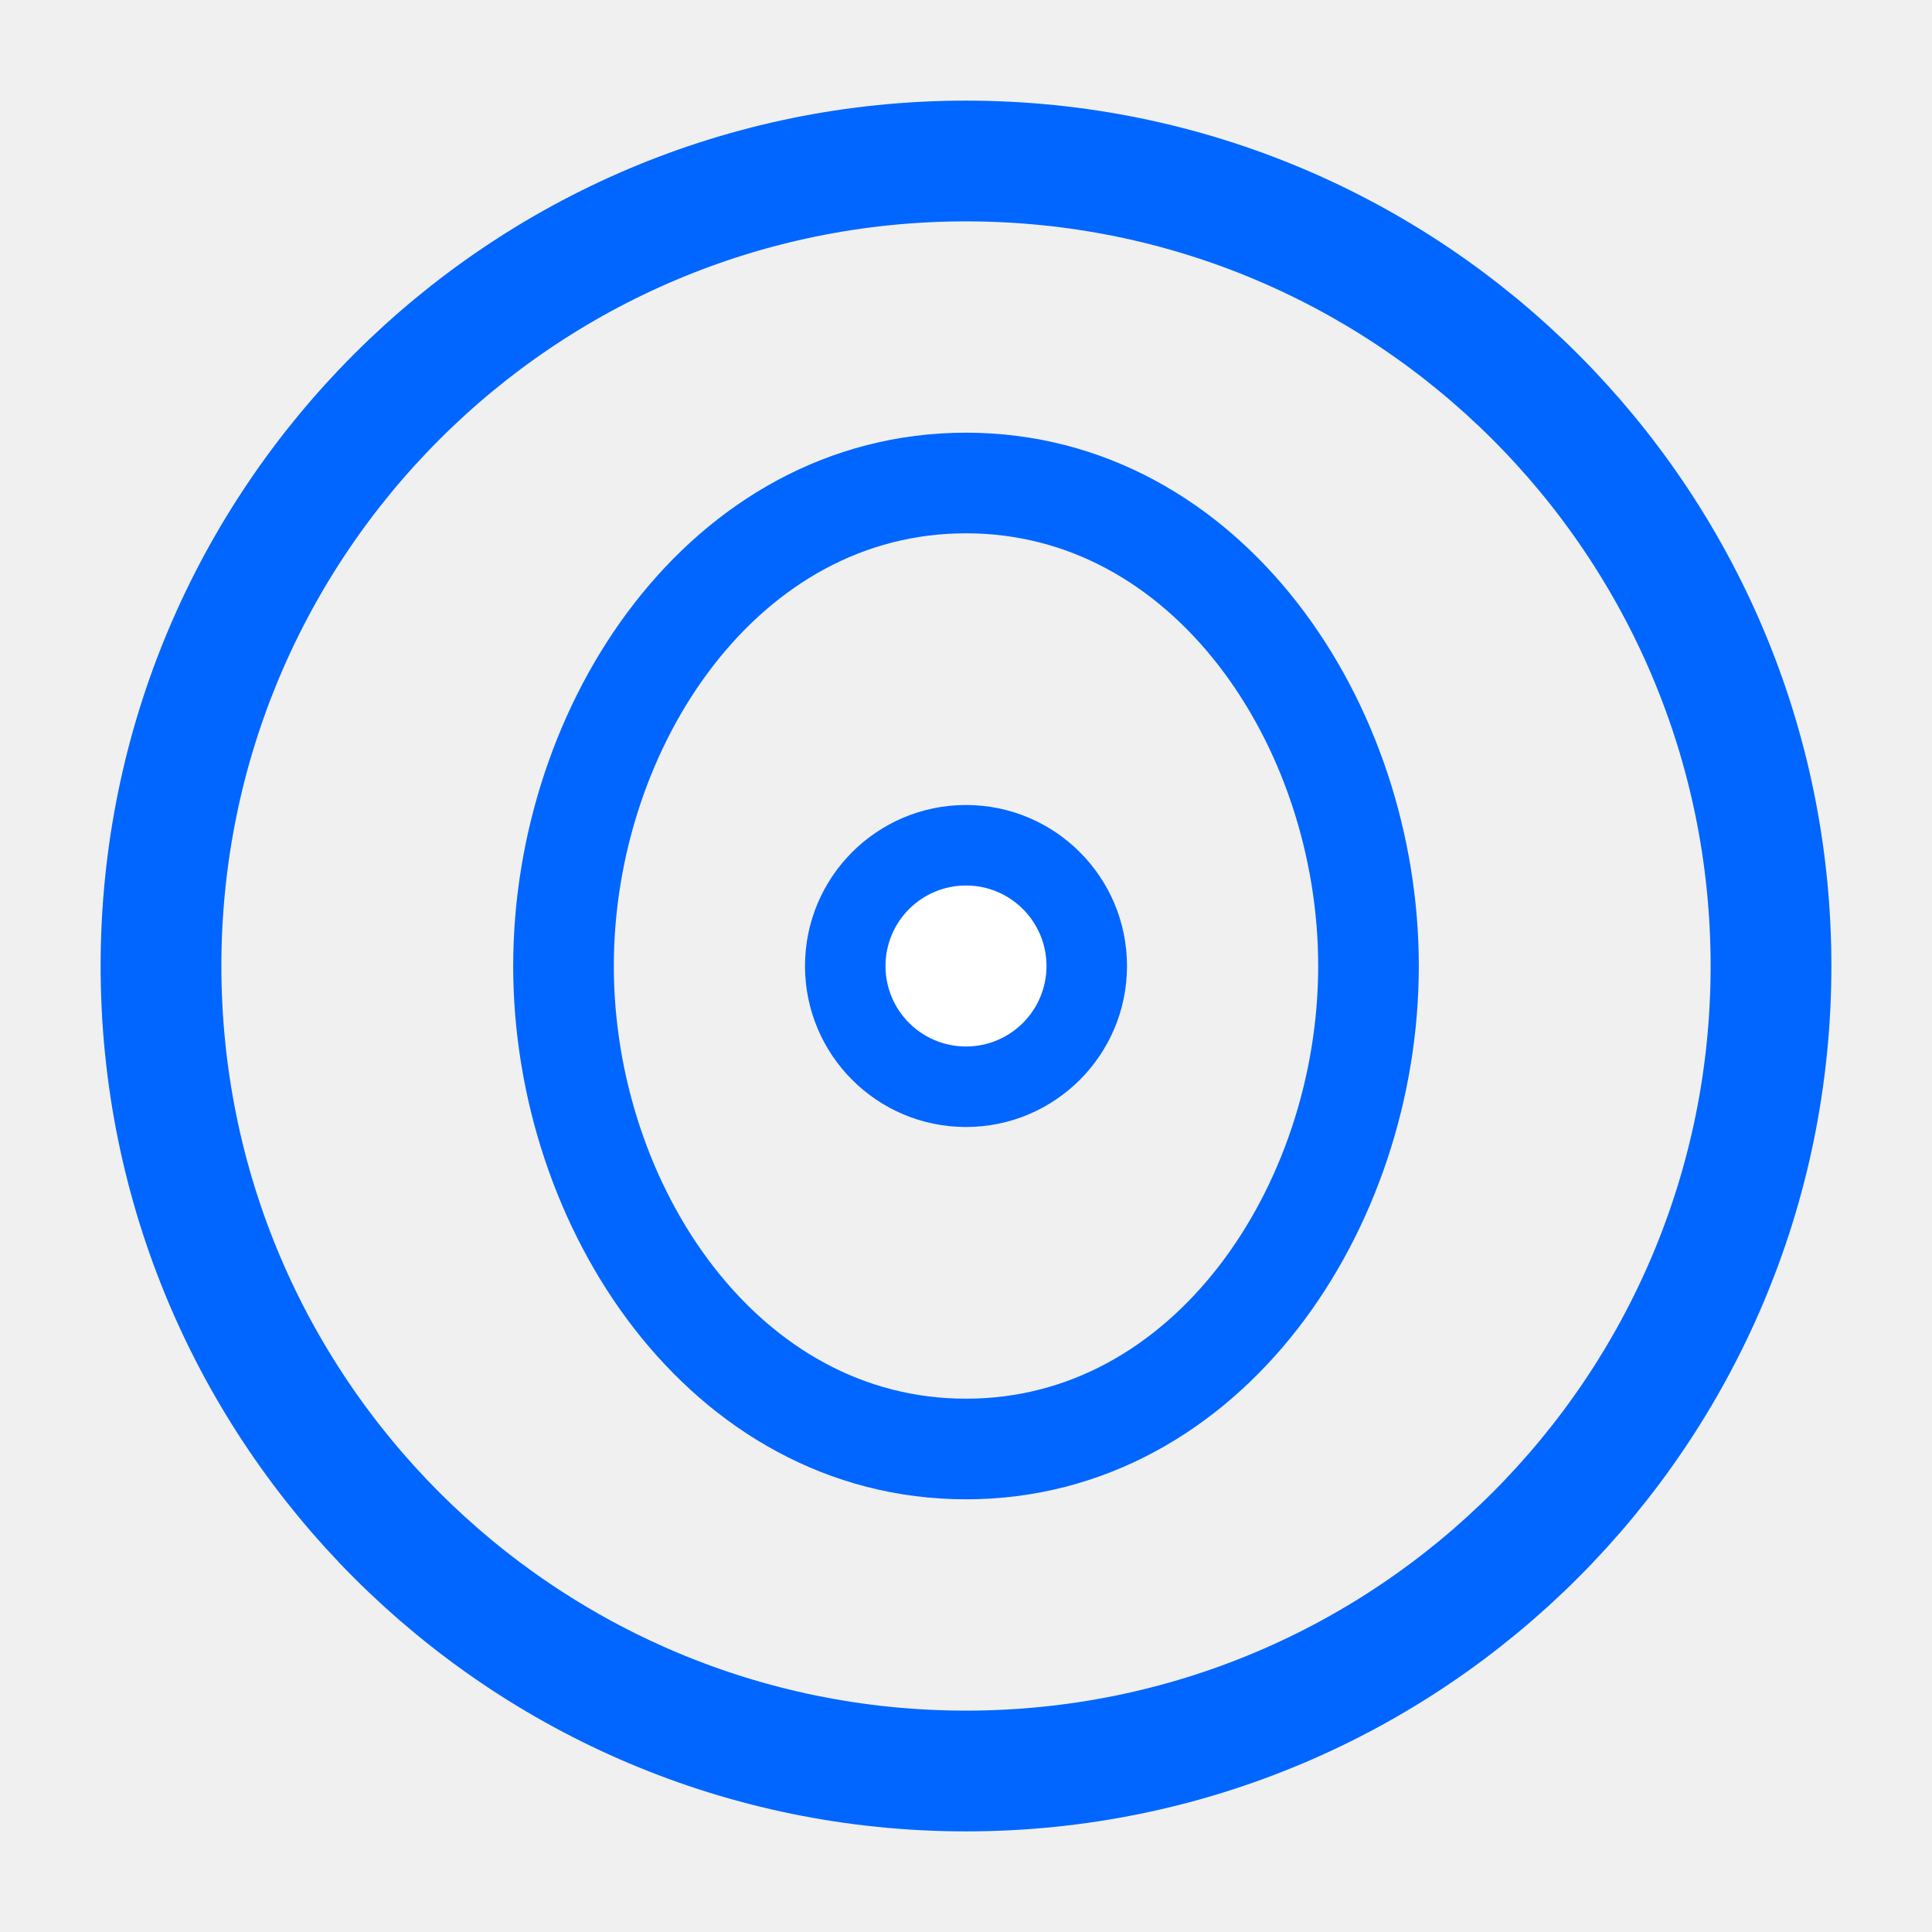
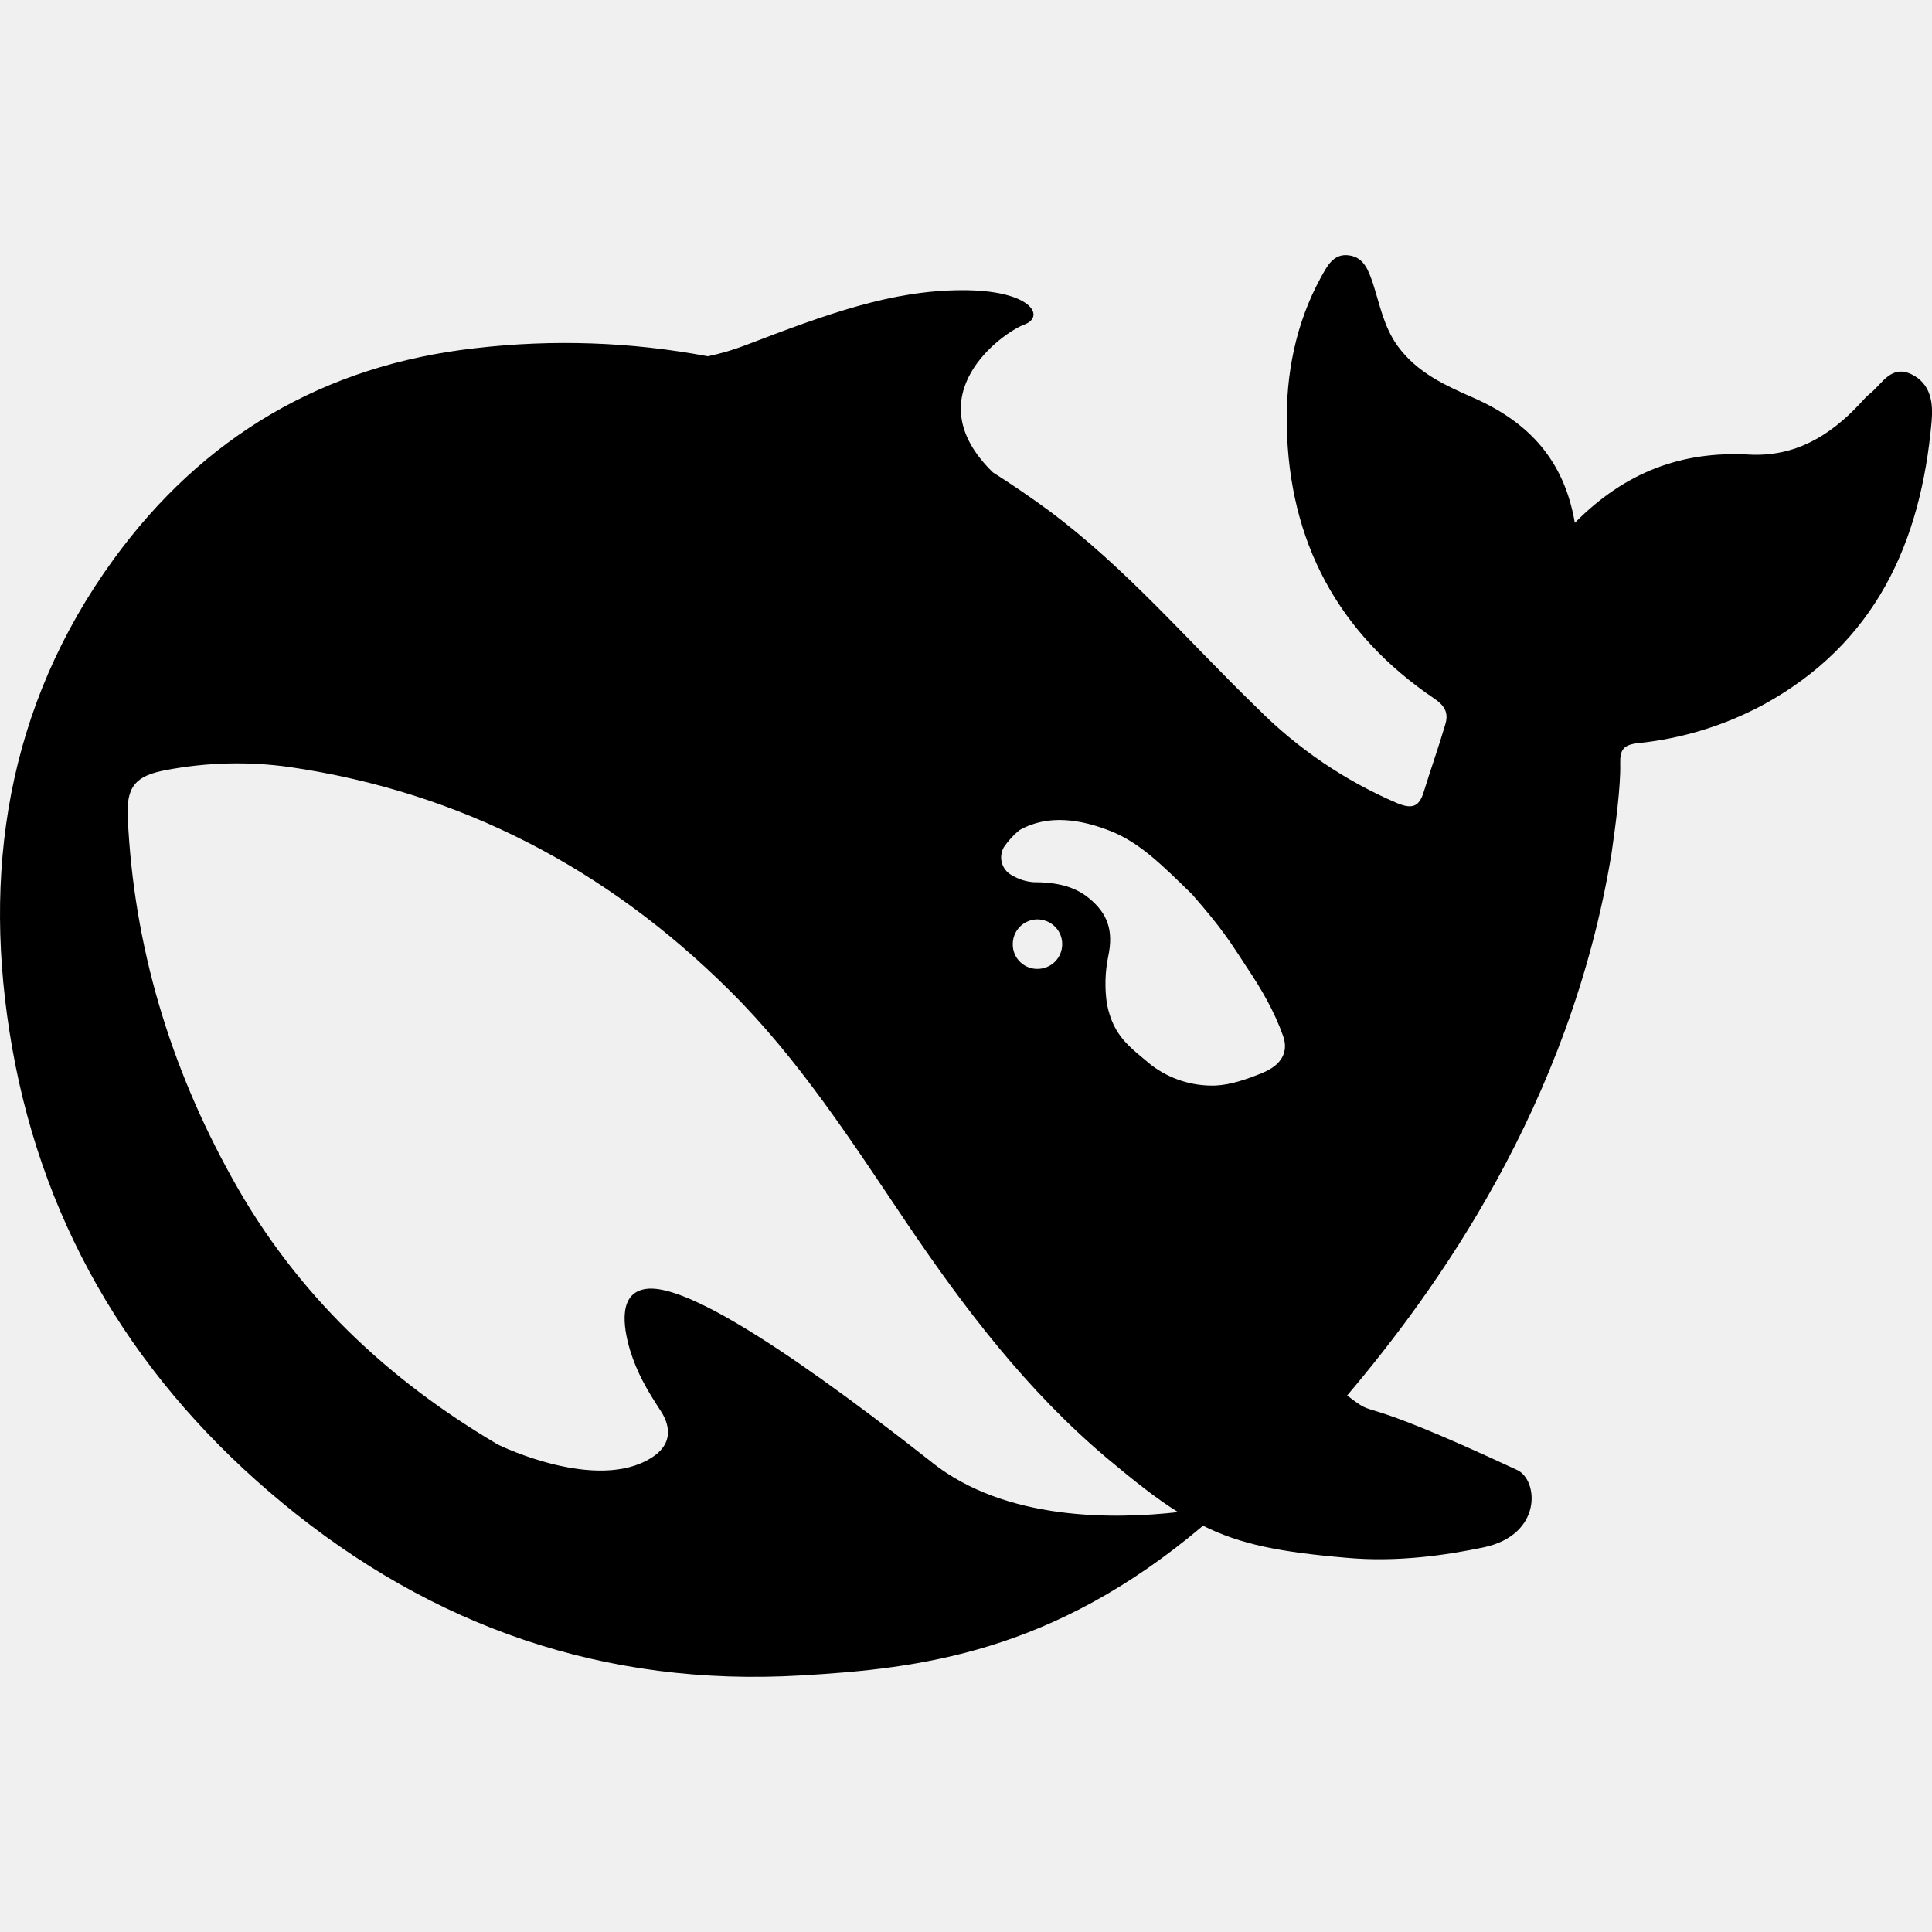
- <svg xmlns="http://www.w3.org/2000/svg" viewBox="0 0 48 48">
-   <circle cx="24" cy="24" r="20" fill="none" stroke="#0066FF" stroke-width="3" />
-   <path d="M14 24c0-6 4-12 10-12s10 6 10 12" stroke="#0066FF" stroke-width="2.5" fill="none" />
-   <path d="M14 24c0 6 4 12 10 12s10-6 10-12" stroke="#0066FF" stroke-width="2.5" fill="none" />
-   <circle cx="24" cy="24" r="4" fill="#0066FF" />
-   <circle cx="24" cy="24" r="2" fill="#fff" />
+ <svg xmlns="http://www.w3.org/2000/svg" role="img" viewBox="0 0 24 24">
+   <path d="M23.748 4.651c-.254-.124-.364.113-.512.233-.051.04-.094.09-.137.137-.372.397-.806.657-1.373.626-.829-.046-1.537.214-2.163.848-.133-.782-.575-1.248-1.247-1.548-.352-.155-.708-.311-.955-.65-.172-.24-.219-.509-.305-.774-.055-.16-.11-.323-.293-.35-.2-.031-.278.136-.356.276-.313.572-.434 1.202-.422 1.84.027 1.436.633 2.58 1.838 3.393.137.094.172.187.129.323-.082.28-.18.553-.266.833-.055.179-.137.218-.328.14a5.5 5.5 0 0 1-1.737-1.179c-.857-.828-1.631-1.743-2.597-2.46a12 12 0 0 0-.689-.47c-.985-.957.13-1.743.387-1.836.27-.098.094-.433-.778-.428-.872.003-1.67.295-2.687.685a3 3 0 0 1-.465.136 9.6 9.6 0 0 0-2.883-.101c-1.885.21-3.39 1.1-4.497 2.622C.082 8.776-.231 10.854.152 13.02c.403 2.284 1.568 4.175 3.36 5.653 1.857 1.533 3.997 2.284 6.438 2.14 1.482-.085 3.132-.284 4.994-1.86.47.234.962.328 1.78.398.629.058 1.235-.031 1.705-.129.735-.155.684-.836.418-.961-2.155-1.004-1.682-.595-2.112-.926 1.095-1.295 2.768-3.598 3.284-6.733.05-.346.115-.834.108-1.114-.004-.171.035-.238.23-.257a4.2 4.2 0 0 0 1.545-.475c1.397-.763 1.96-2.016 2.093-3.517.02-.23-.004-.467-.247-.588M11.58 18.168c-2.088-1.642-3.101-2.183-3.52-2.16-.39.024-.32.472-.234.763.09.288.207.487.371.74.114.167.192.416-.113.603-.673.416-1.842-.14-1.897-.168-1.361-.801-2.5-1.86-3.301-3.306-.775-1.393-1.225-2.888-1.299-4.482-.02-.385.094-.522.477-.592a4.7 4.7 0 0 1 1.53-.038c2.131.311 3.946 1.264 5.467 2.774.868.86 1.525 1.887 2.202 2.89.72 1.066 1.494 2.082 2.48 2.915.348.291.626.513.892.677-.802.09-2.14.109-3.055-.615zm1.001-6.44a.306.306 0 0 1 .415-.287.3.3 0 0 1 .113.074.3.3 0 0 1 .086.214c0 .17-.136.307-.308.307a.303.303 0 0 1-.306-.307m3.11 1.596c-.2.081-.4.151-.591.16a1.25 1.25 0 0 1-.798-.254c-.274-.23-.47-.358-.551-.758a1.7 1.7 0 0 1 .015-.588c.07-.327-.007-.537-.238-.727-.188-.156-.426-.199-.689-.199a.6.6 0 0 1-.254-.078.253.253 0 0 1-.114-.358 1 1 0 0 1 .192-.21c.356-.202.767-.136 1.146.016.352.144.618.408 1.001.782.392.451.462.576.685.915.176.264.336.536.446.848.066.194-.02.353-.25.45" />
</svg>
